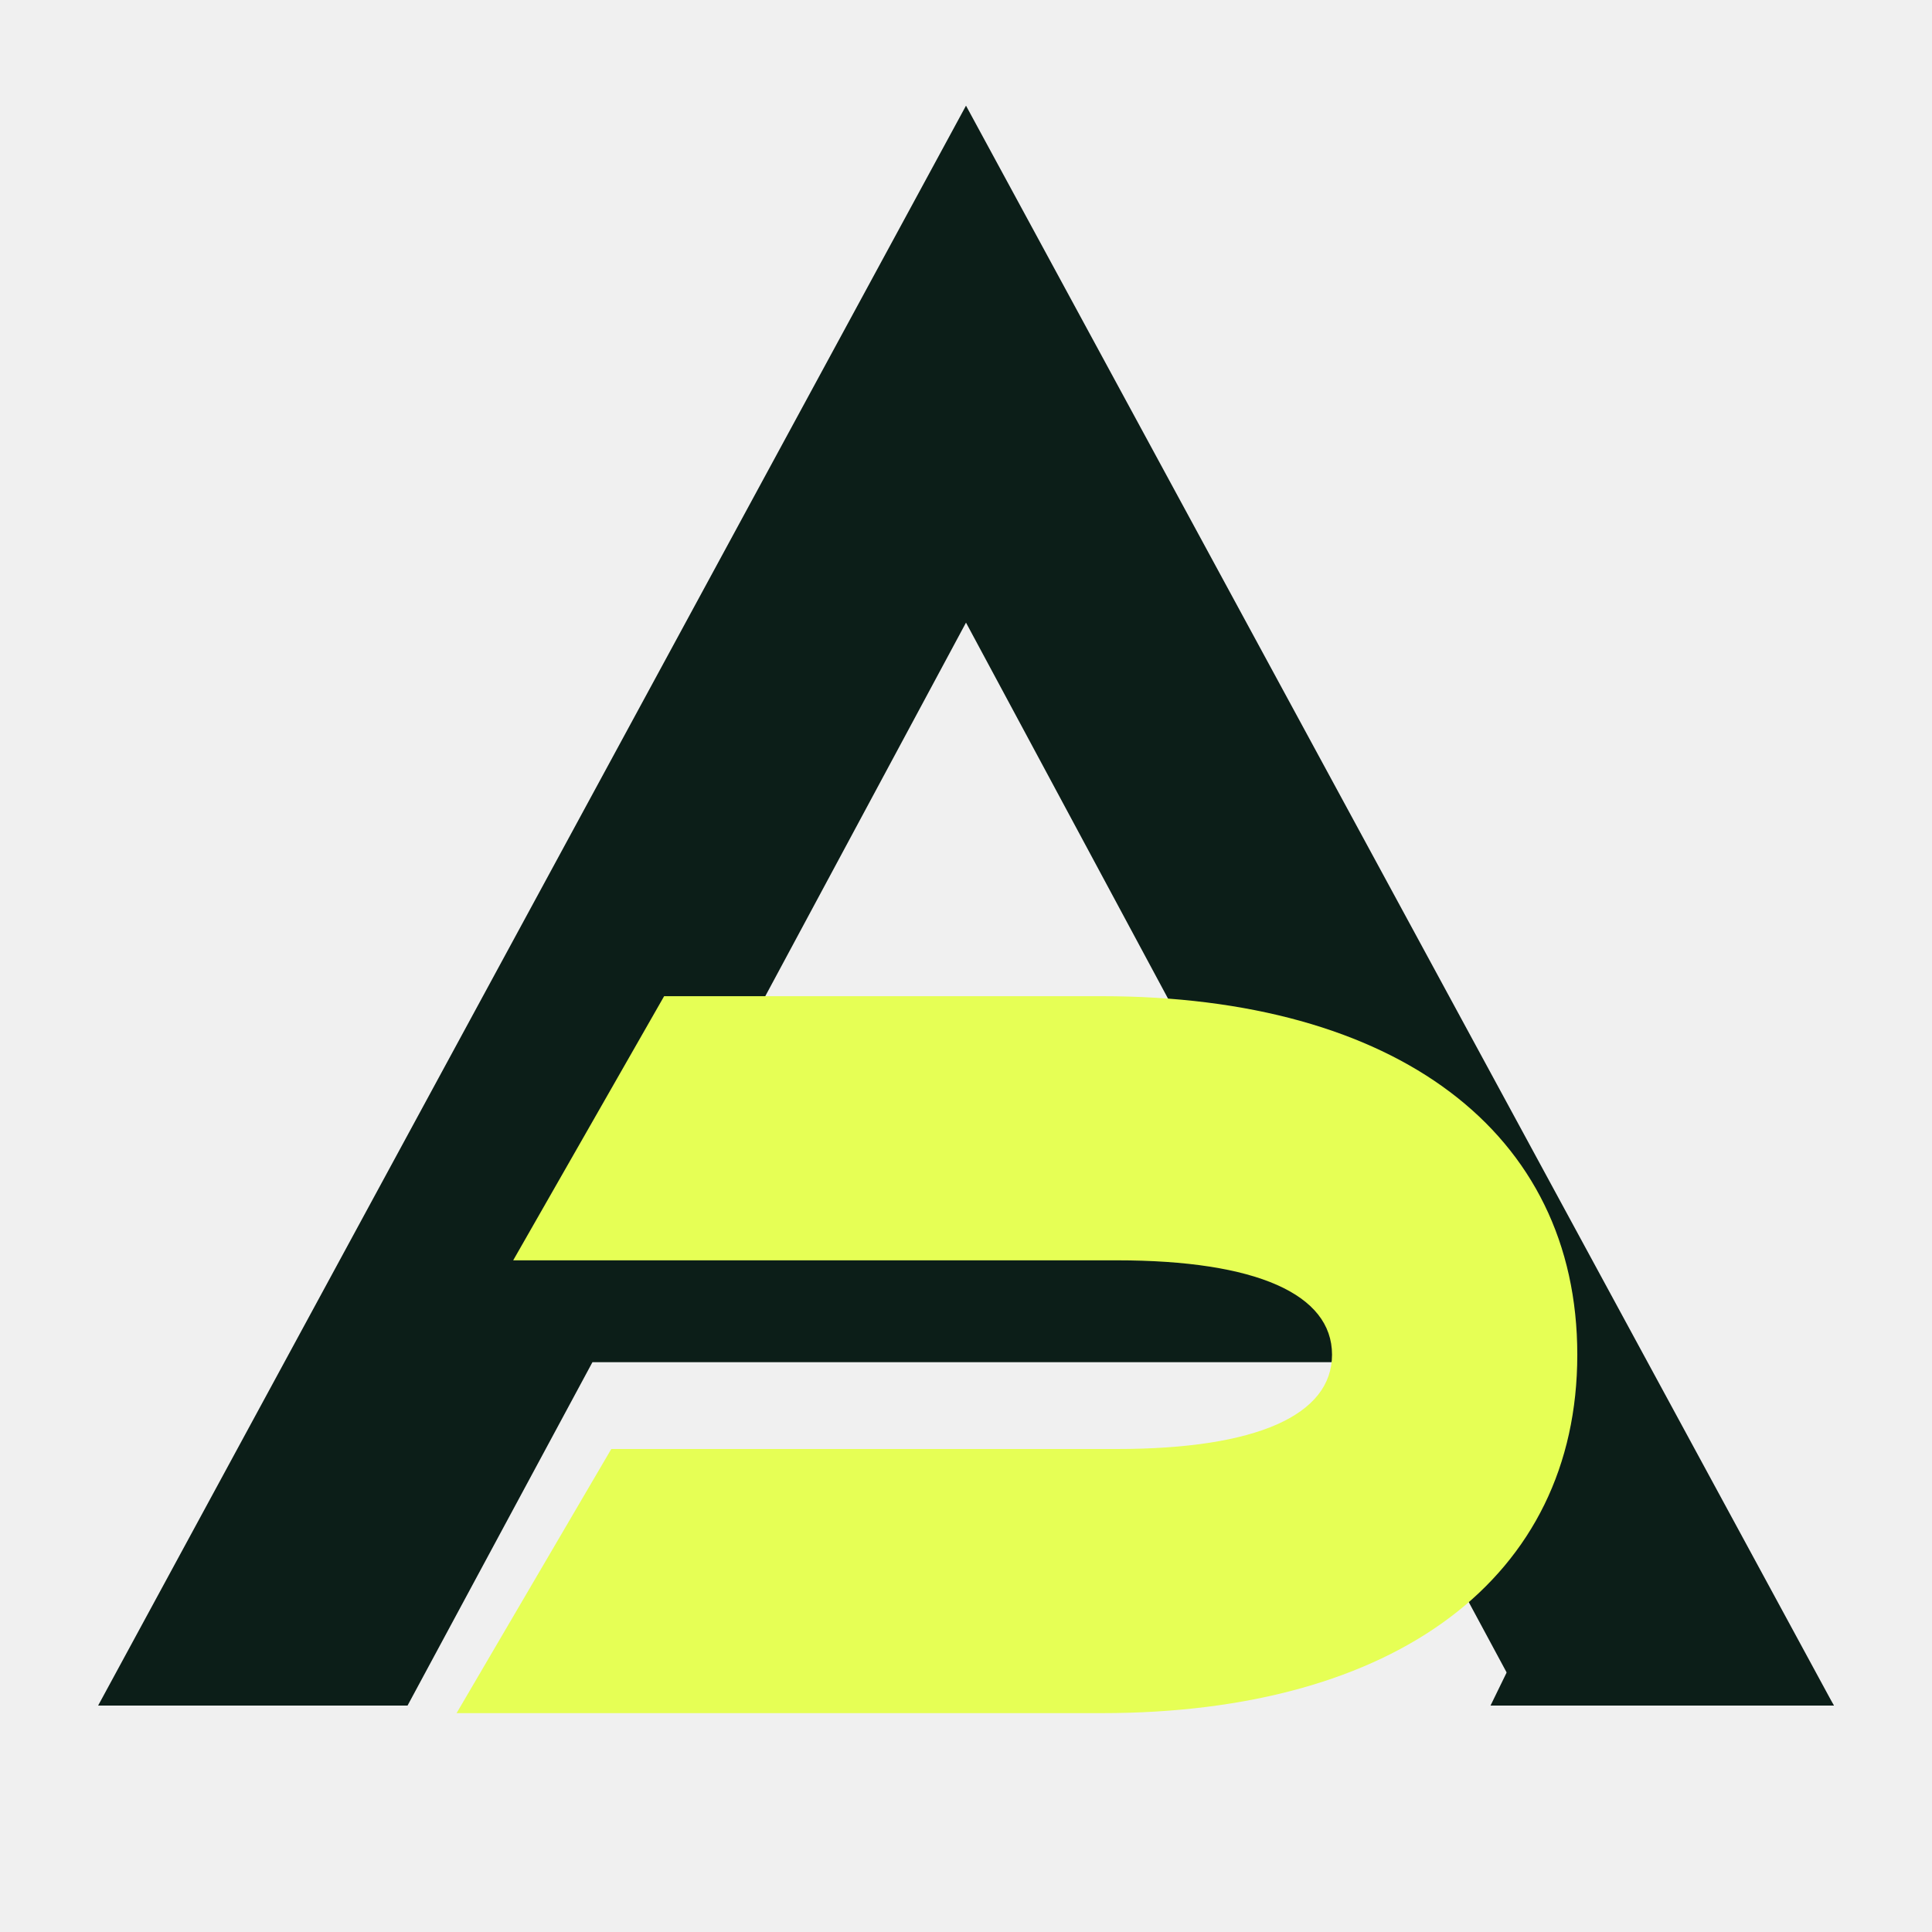
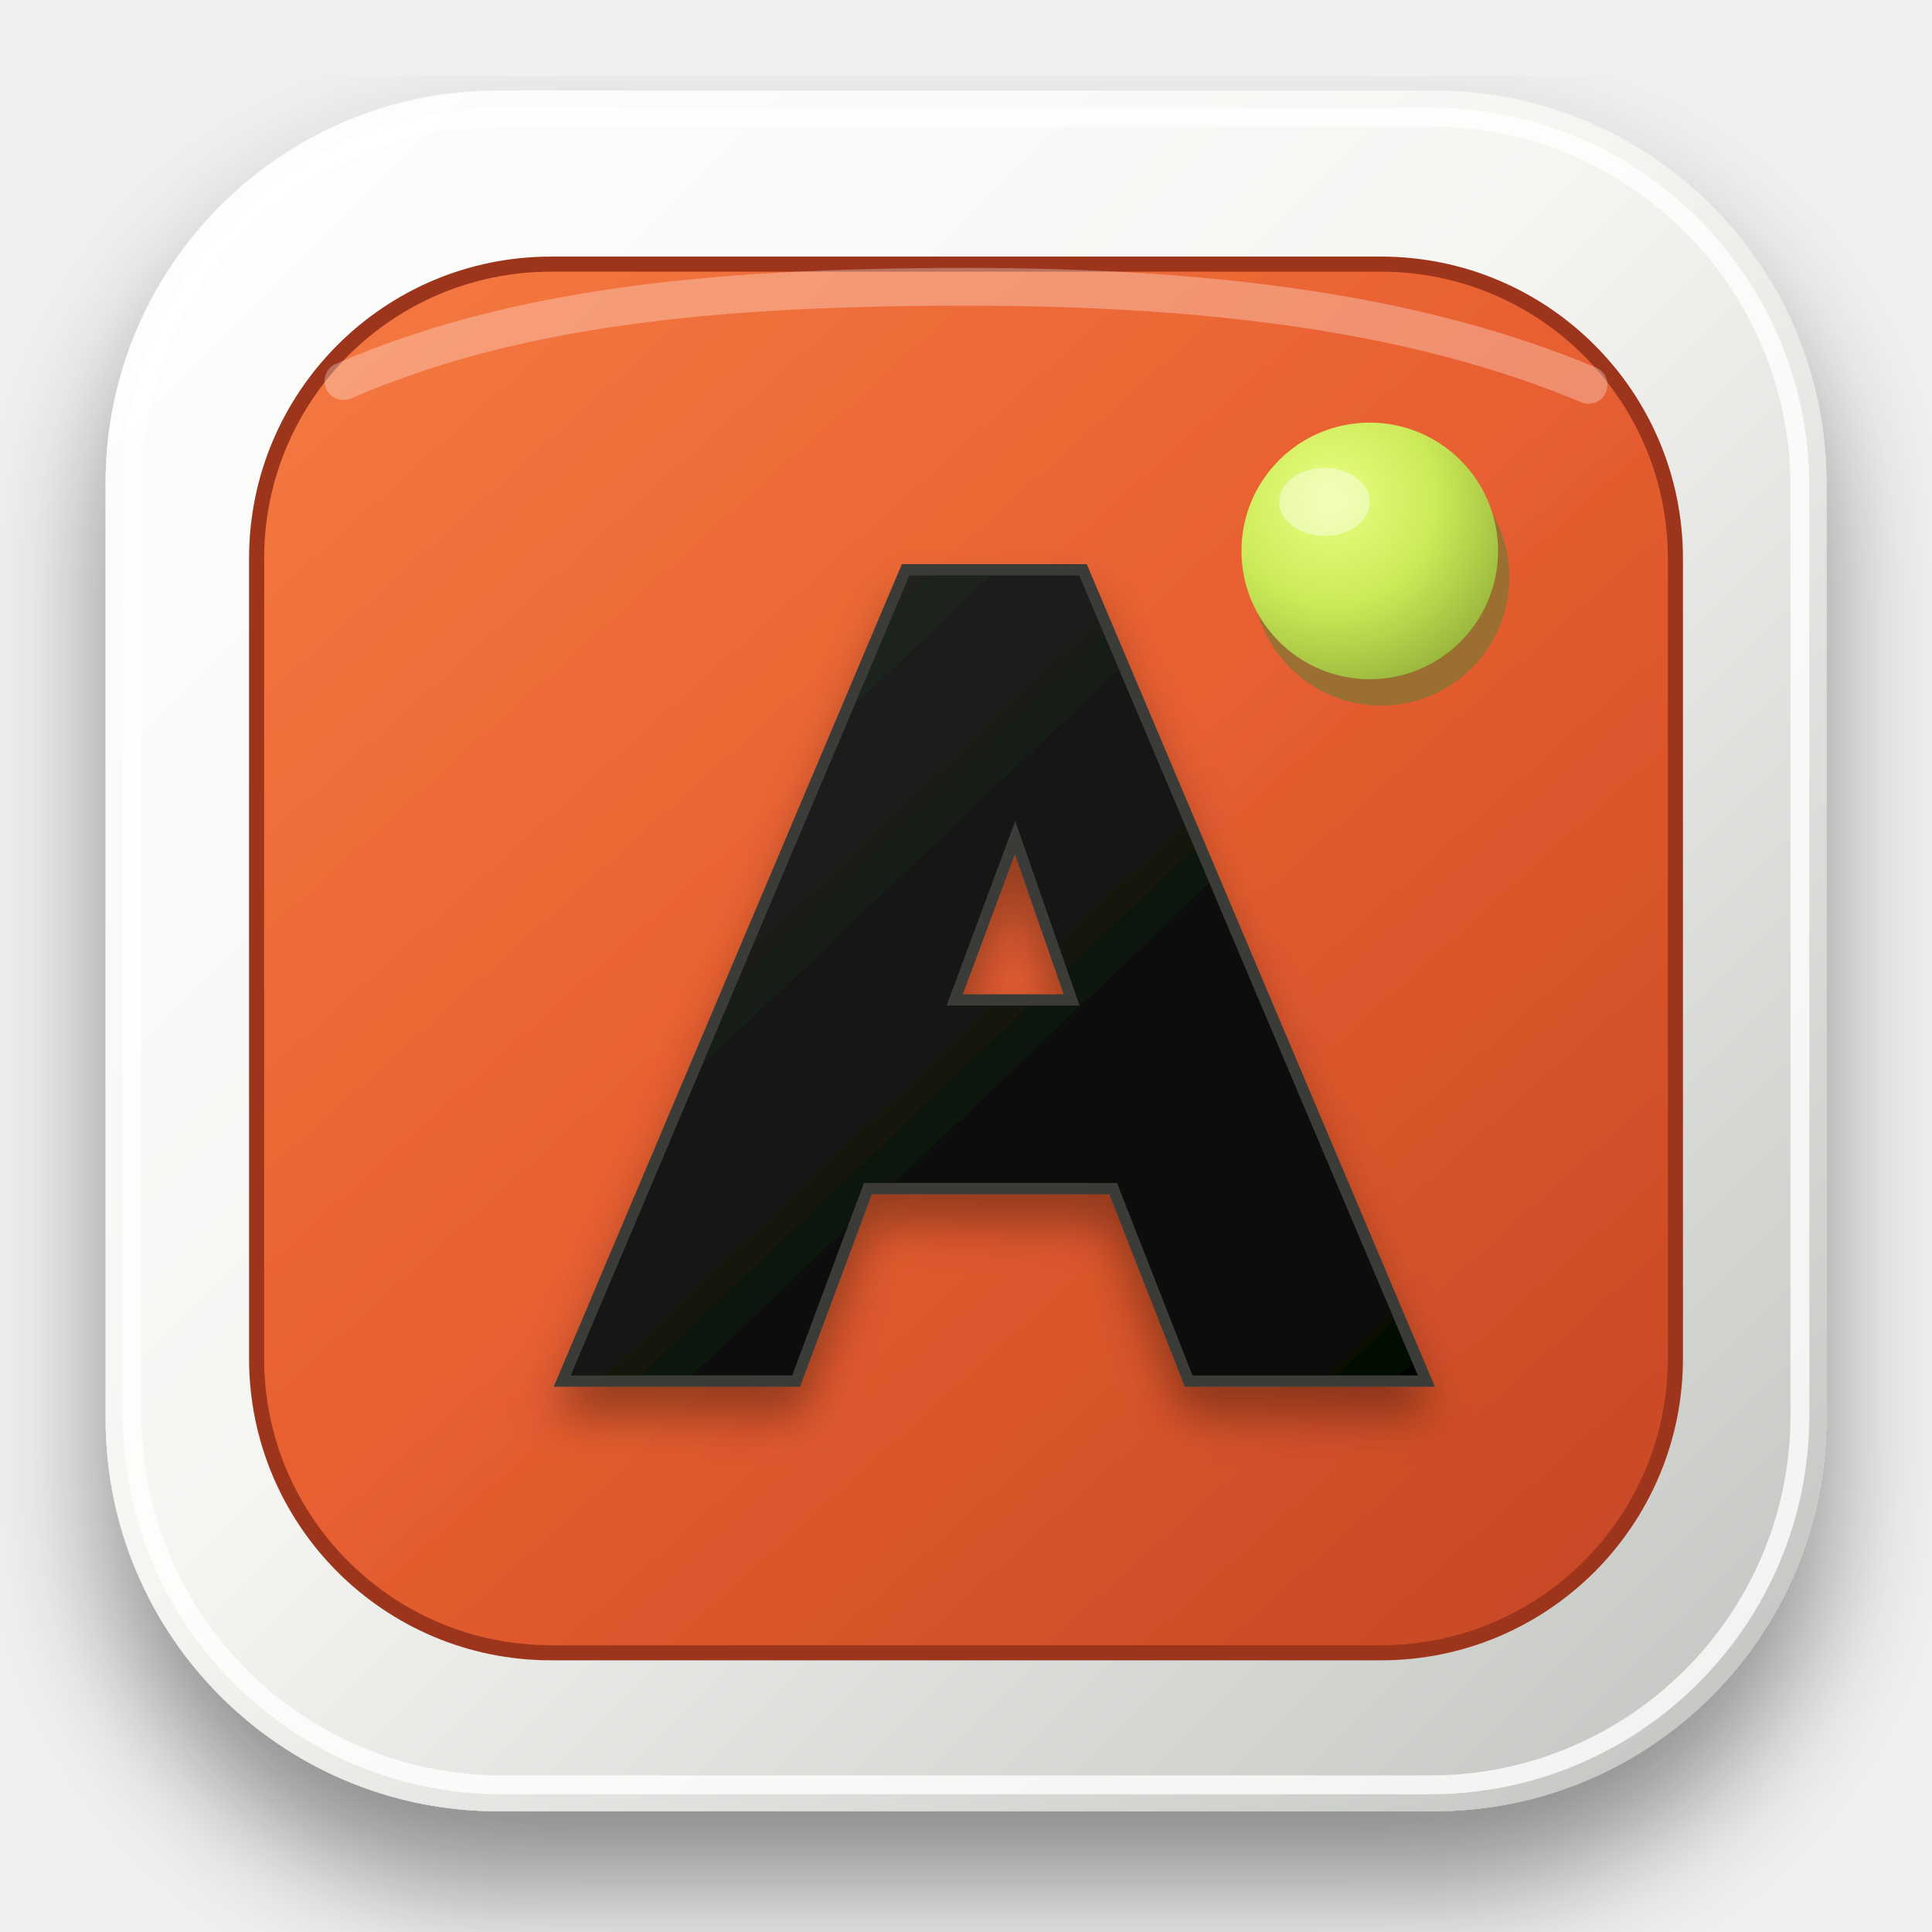
<svg xmlns="http://www.w3.org/2000/svg" viewBox="0 0 512 512" role="img" aria-labelledby="title desc">
-   <path fill="#0C1E18" fill-rule="evenodd" d="M256 28 486 452h-82l-49-91H157l-49 91H26L256 28Zm0 137-72 134h144l-72-134Z" />
-   <path fill="#E6FF55" d="M176 264h116c78 0 126 36 126 95s-48 95-126 95H121l41-70h134c37 0 57-9 57-25s-20-25-57-25H136l40-70Z" />
-   <path fill="#0C1E18" d="m435 370 51 82h-91l40-82Z" />
+   <defs>
+     <linearGradient id="outer" x1="0" y1="0" x2="1" y2="1">
+       <stop offset="0" stop-color="#fff" />
+       <stop offset=".45" stop-color="#f5f5f2" />
+       <stop offset="1" stop-color="#bfc2be" />
+     </linearGradient>
+     <linearGradient id="orange" x1="0" y1="0" x2=".9" y2="1">
+       <stop offset="0" stop-color="#f57a42" />
+       <stop offset=".5" stop-color="#e85f31" />
+       <stop offset="1" stop-color="#c84925" />
+     </linearGradient>
+     <linearGradient id="black" x1="0" y1="0" x2="1" y2="1">
+       <stop offset="0" stop-color="#292b29" />
+       <stop offset=".55" stop-color="#111210" />
+       <stop offset="1" stop-color="#050605" />
+     </linearGradient>
+     <radialGradient id="dot" cx="35%" cy="30%" r="75%">
+       <stop offset="0" stop-color="#eaff83" />
+       <stop offset=".55" stop-color="#cbea58" />
+       <stop offset="1" stop-color="#9bb83d" />
+     </radialGradient>
+     <filter id="shadow" x="-30%" y="-30%" width="160%" height="170%">
+       <feDropShadow dx="0" dy="20" stdDeviation="16" flood-color="#000" flood-opacity=".42" />
+     </filter>
+     <filter id="soft" x="-30%" y="-30%" width="160%" height="160%">
+       <feDropShadow dx="0" dy="8" stdDeviation="6" flood-color="#000" flood-opacity=".34" />
+     </filter>
+   </defs>
+   <g filter="url(#shadow)">
+     <rect x="28" y="24" width="456" height="456" rx="104" fill="url(#outer)" />
+     <rect x="35" y="31" width="442" height="442" rx="98" fill="none" stroke="#fff" stroke-opacity=".78" stroke-width="5" />
+     <rect x="68" y="70" width="376" height="368" rx="78" fill="url(#orange)" stroke="#9d351c" stroke-width="4" />
+     <path d="M91 101c44-19 95-25 165-25 69 0 122 8 165 26" fill="none" stroke="#fff" stroke-linecap="round" stroke-width="10" opacity=".3" />
+   </g>
+   <g filter="url(#soft)">
+     <path fill="url(#black)" stroke="#3a3a37" stroke-width="3" fill-rule="evenodd" d="M149 366 240 151h47l91 215h-63l-20-51h-65l-19 51h-62Zm104-101h31l-15-43-16 43Z" />
+   </g>
+   <circle cx="366" cy="153" r="34" fill="#6d7a32" opacity=".62" />
+   <circle cx="363" cy="146" r="34" fill="url(#dot)" />
+   <ellipse cx="351" cy="133" rx="12" ry="9" fill="#fff" opacity=".42" />
</svg>
